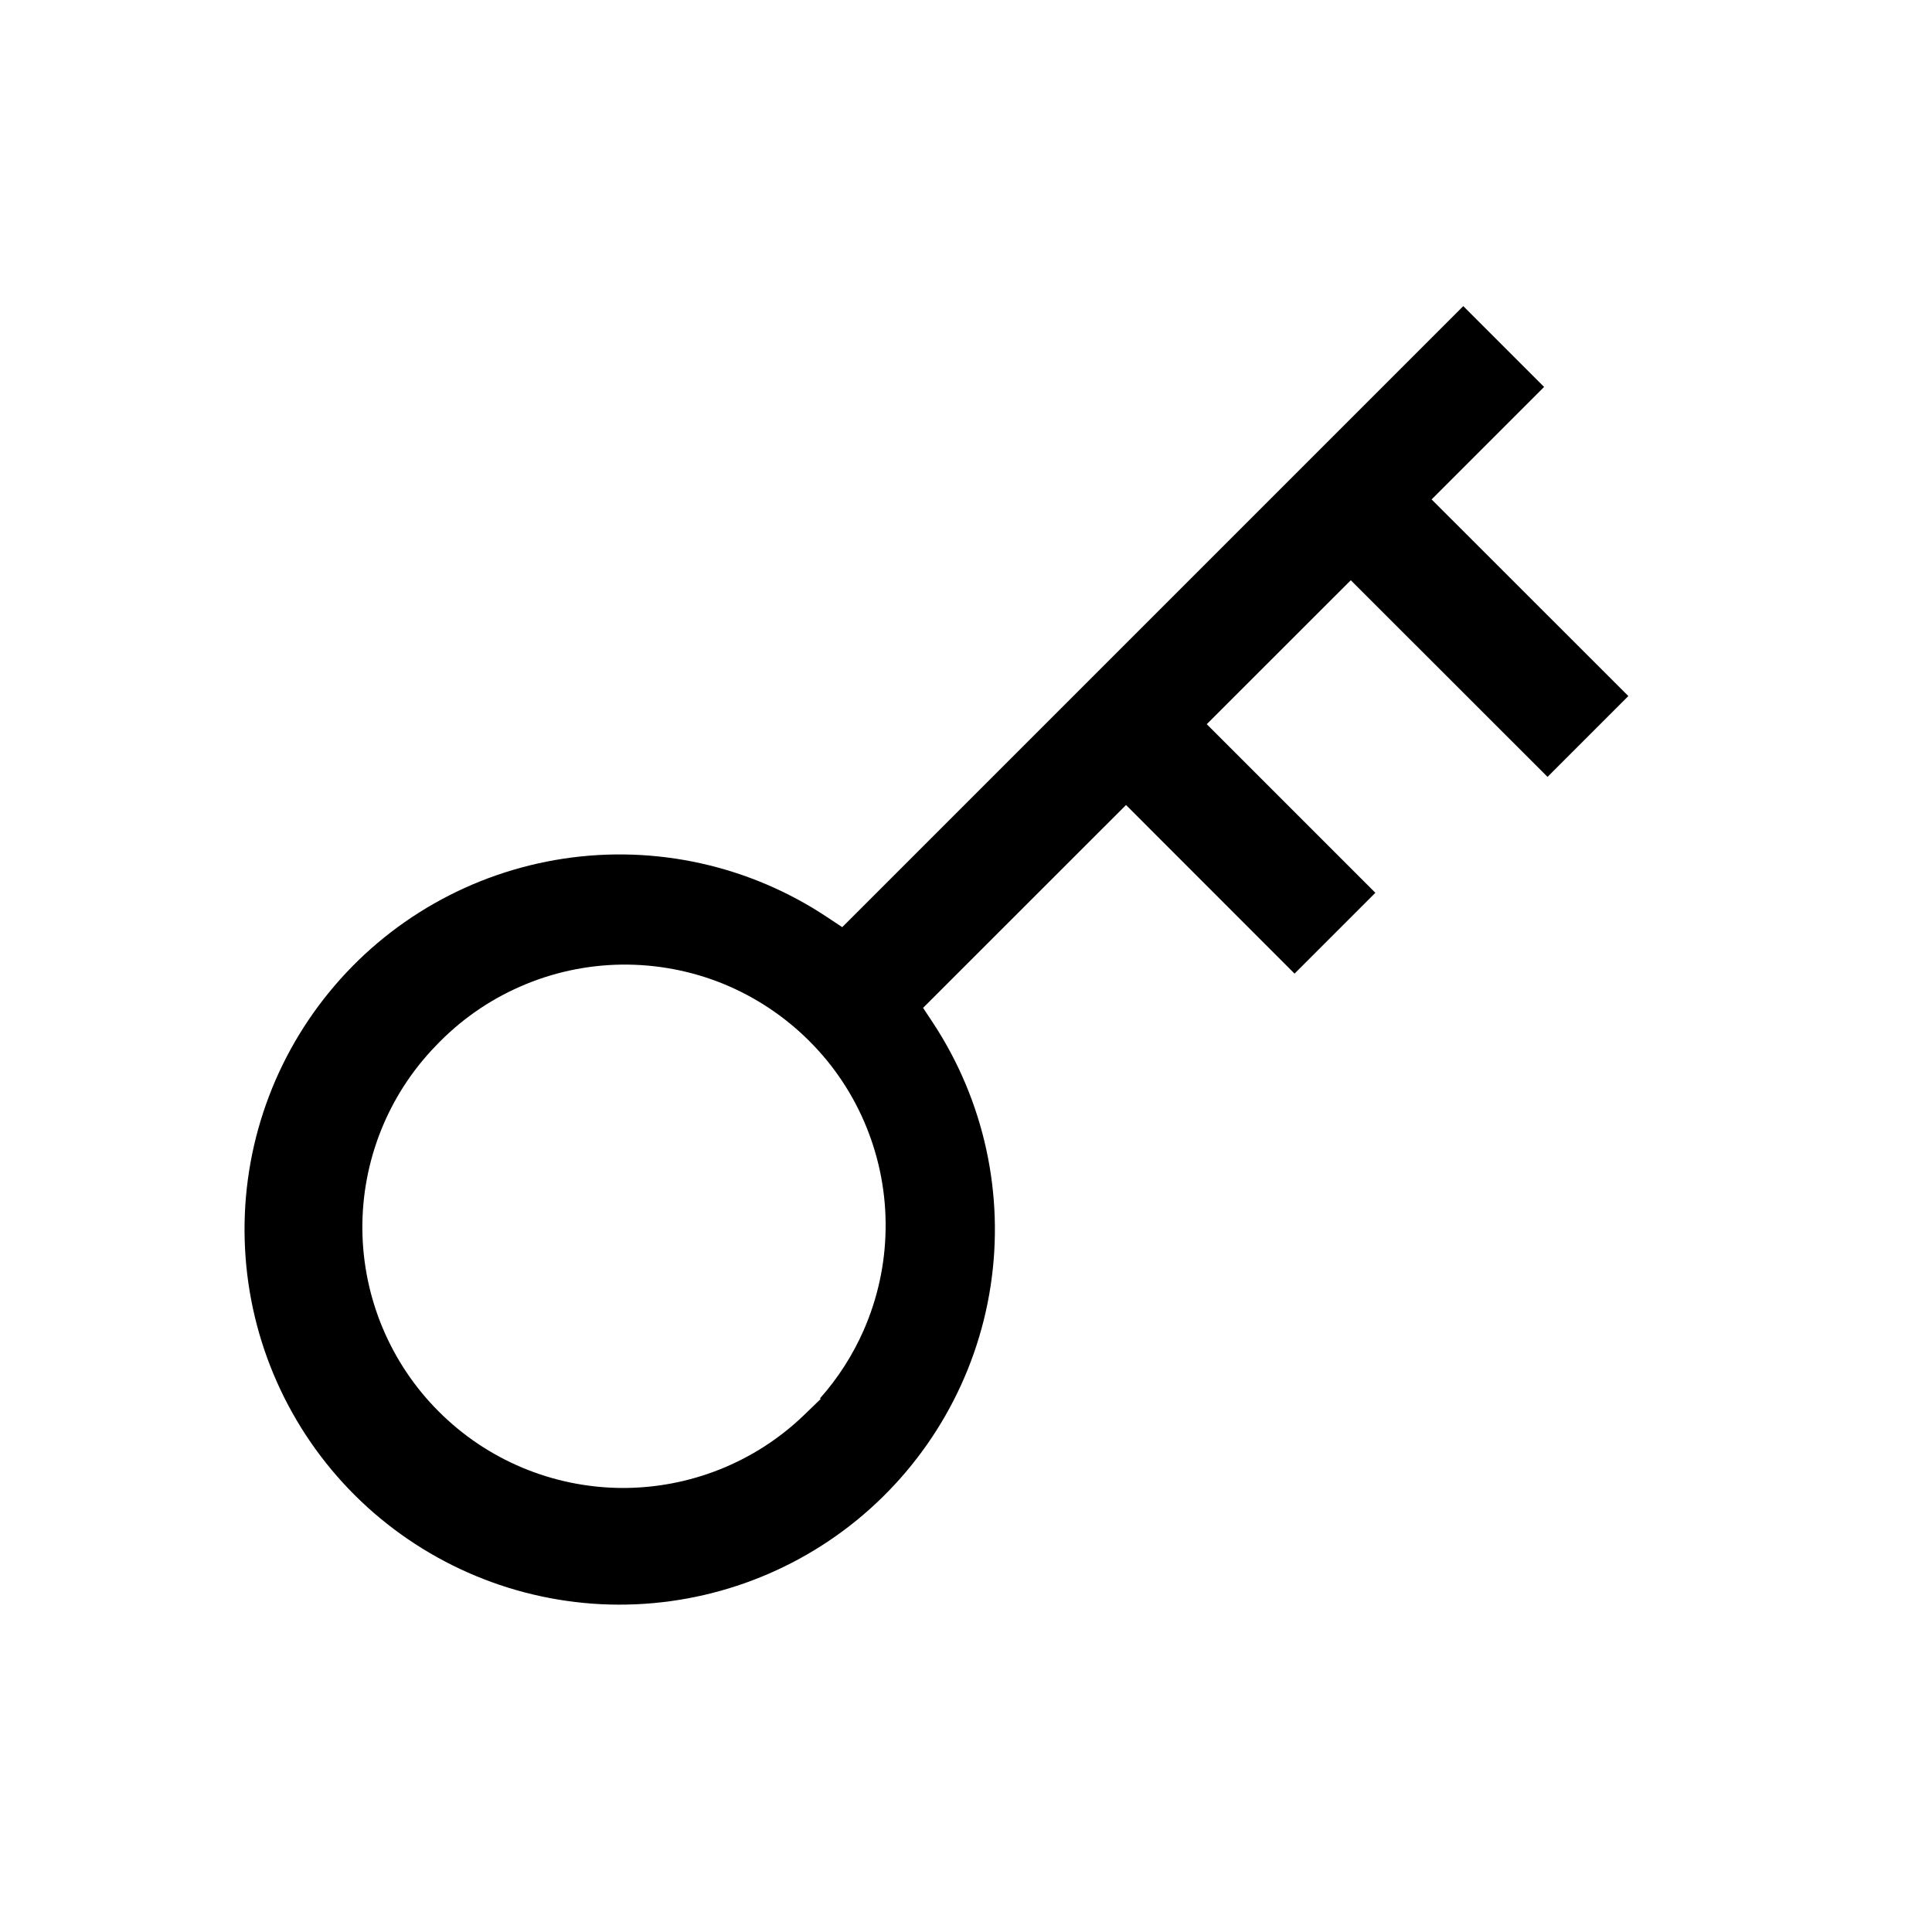
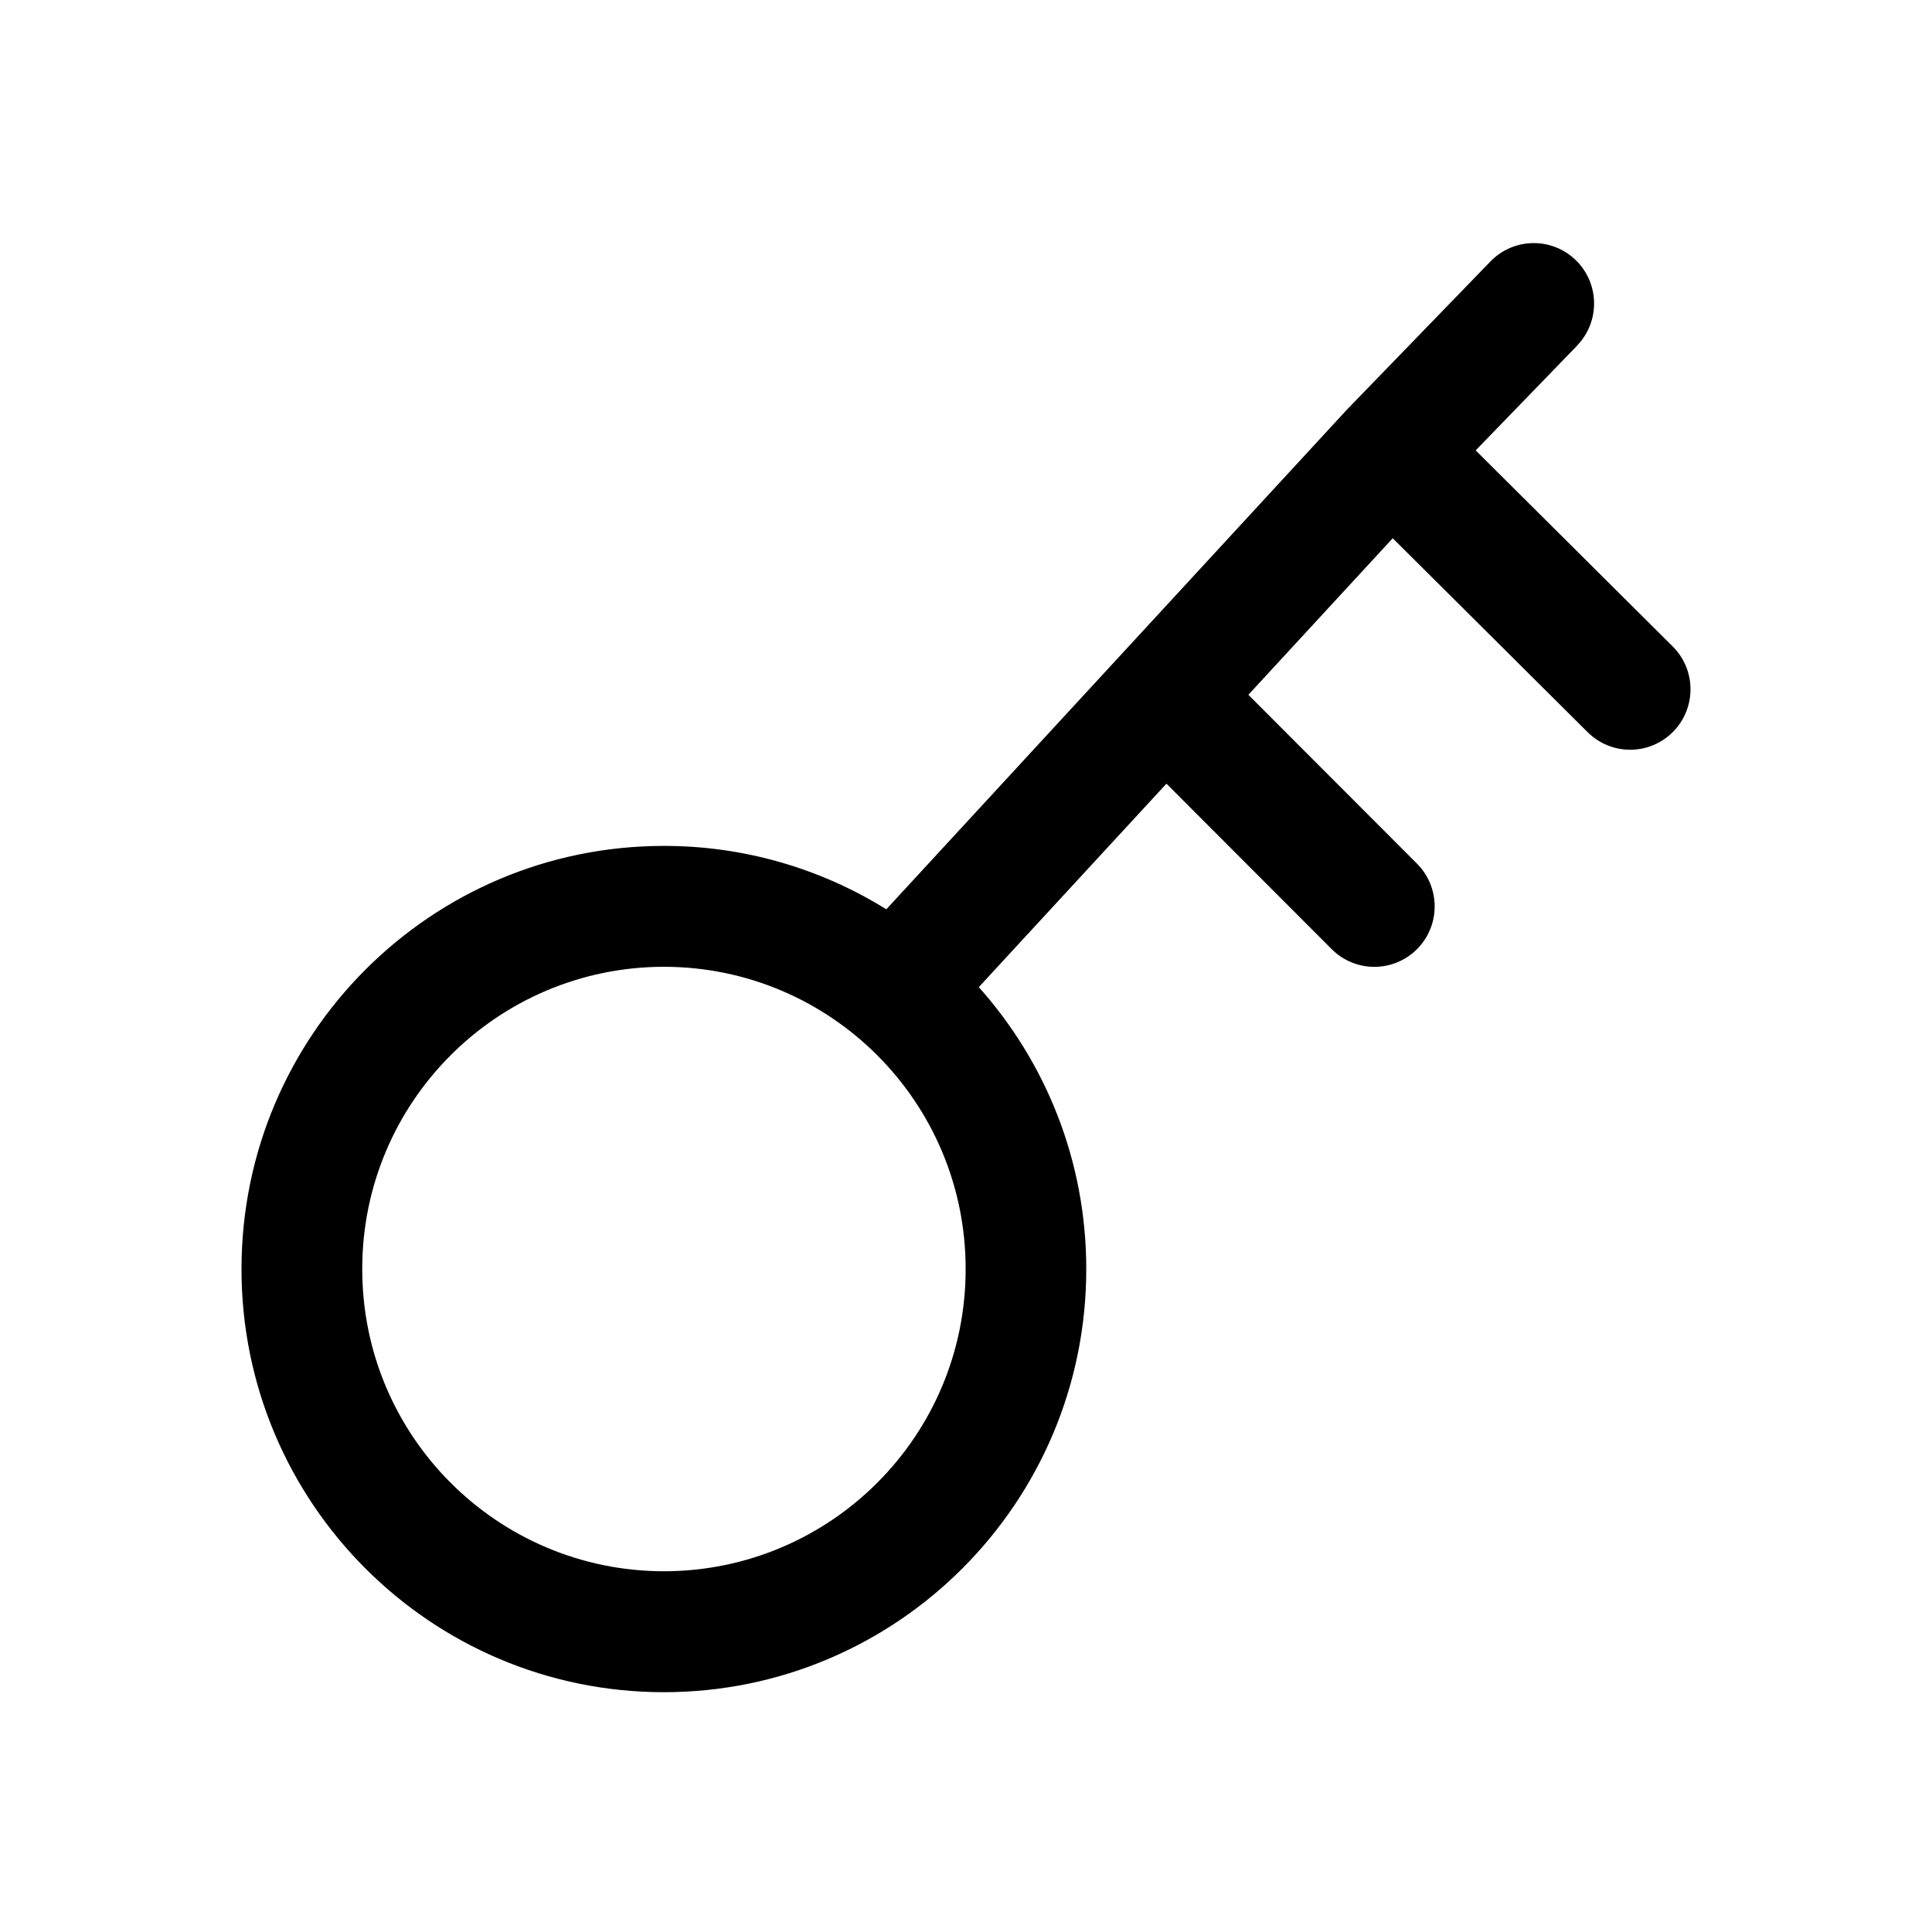
- <svg xmlns="http://www.w3.org/2000/svg" width="18" height="18" viewBox="0 0 18 18">
-   <path fill-rule="evenodd" clip-rule="evenodd" d="M7.847 8.638L13.633 2.852L14.386 3.605L13.338 4.653L15.171 6.485L14.418 7.238L12.585 5.406L11.243 6.747L12.814 8.318L12.061 9.071L10.491 7.5L8.6 9.39L8.694 9.532C9.169 10.255 9.36 11.128 9.229 11.983C9.098 12.838 8.654 13.614 7.984 14.162C7.314 14.709 6.465 14.988 5.601 14.946C4.737 14.903 3.919 14.541 3.306 13.931C2.692 13.319 2.327 12.5 2.283 11.634C2.238 10.768 2.517 9.917 3.066 9.245C3.614 8.573 4.393 8.13 5.25 8C6.108 7.87 6.983 8.064 7.705 8.544L7.847 8.638ZM6.736 9.165C6.435 9.043 6.113 8.983 5.788 8.987C5.463 8.992 5.143 9.061 4.846 9.192C4.548 9.322 4.281 9.511 4.058 9.746C3.615 10.204 3.371 10.818 3.376 11.454C3.382 12.091 3.637 12.701 4.088 13.151C4.538 13.602 5.148 13.857 5.785 13.863C6.422 13.868 7.036 13.624 7.494 13.181L7.646 13.034L7.64 13.028C7.808 12.839 7.945 12.625 8.047 12.393C8.177 12.096 8.247 11.775 8.251 11.45C8.256 11.126 8.195 10.803 8.073 10.502C7.951 10.201 7.77 9.928 7.54 9.699C7.31 9.469 7.037 9.288 6.736 9.165Z" />
+ <svg xmlns="http://www.w3.org/2000/svg" width="32" height="32" viewBox="0 0 32 32">
+   <path fill-rule="evenodd" d="M26.12 5.725a1.002 1.002 0 00-.02-1.416.998.998 0 00-1.414.022L22.31 6.784l-7.63 8.277a6.955 6.955 0 00-3.685-1.05C7.132 14.011 4 17.15 4 21.02s3.132 7.008 6.996 7.008c3.864 0 6.996-3.138 6.996-7.008 0-1.794-.673-3.43-1.78-4.67l3.108-3.37 2.737 2.741a.998.998 0 001.413 0c.39-.39.39-1.025 0-1.416l-2.793-2.797 2.391-2.593 3.228 3.212a.998.998 0 001.414-.005 1.002 1.002 0 00-.005-1.415l-3.263-3.247 1.679-1.734zM15.994 21.019a5.001 5.001 0 01-4.997 5.006 5.001 5.001 0 01-4.997-5.006 5.001 5.001 0 014.997-5.006 5.001 5.001 0 014.997 5.006z" clip-rule="evenodd" />
</svg>
